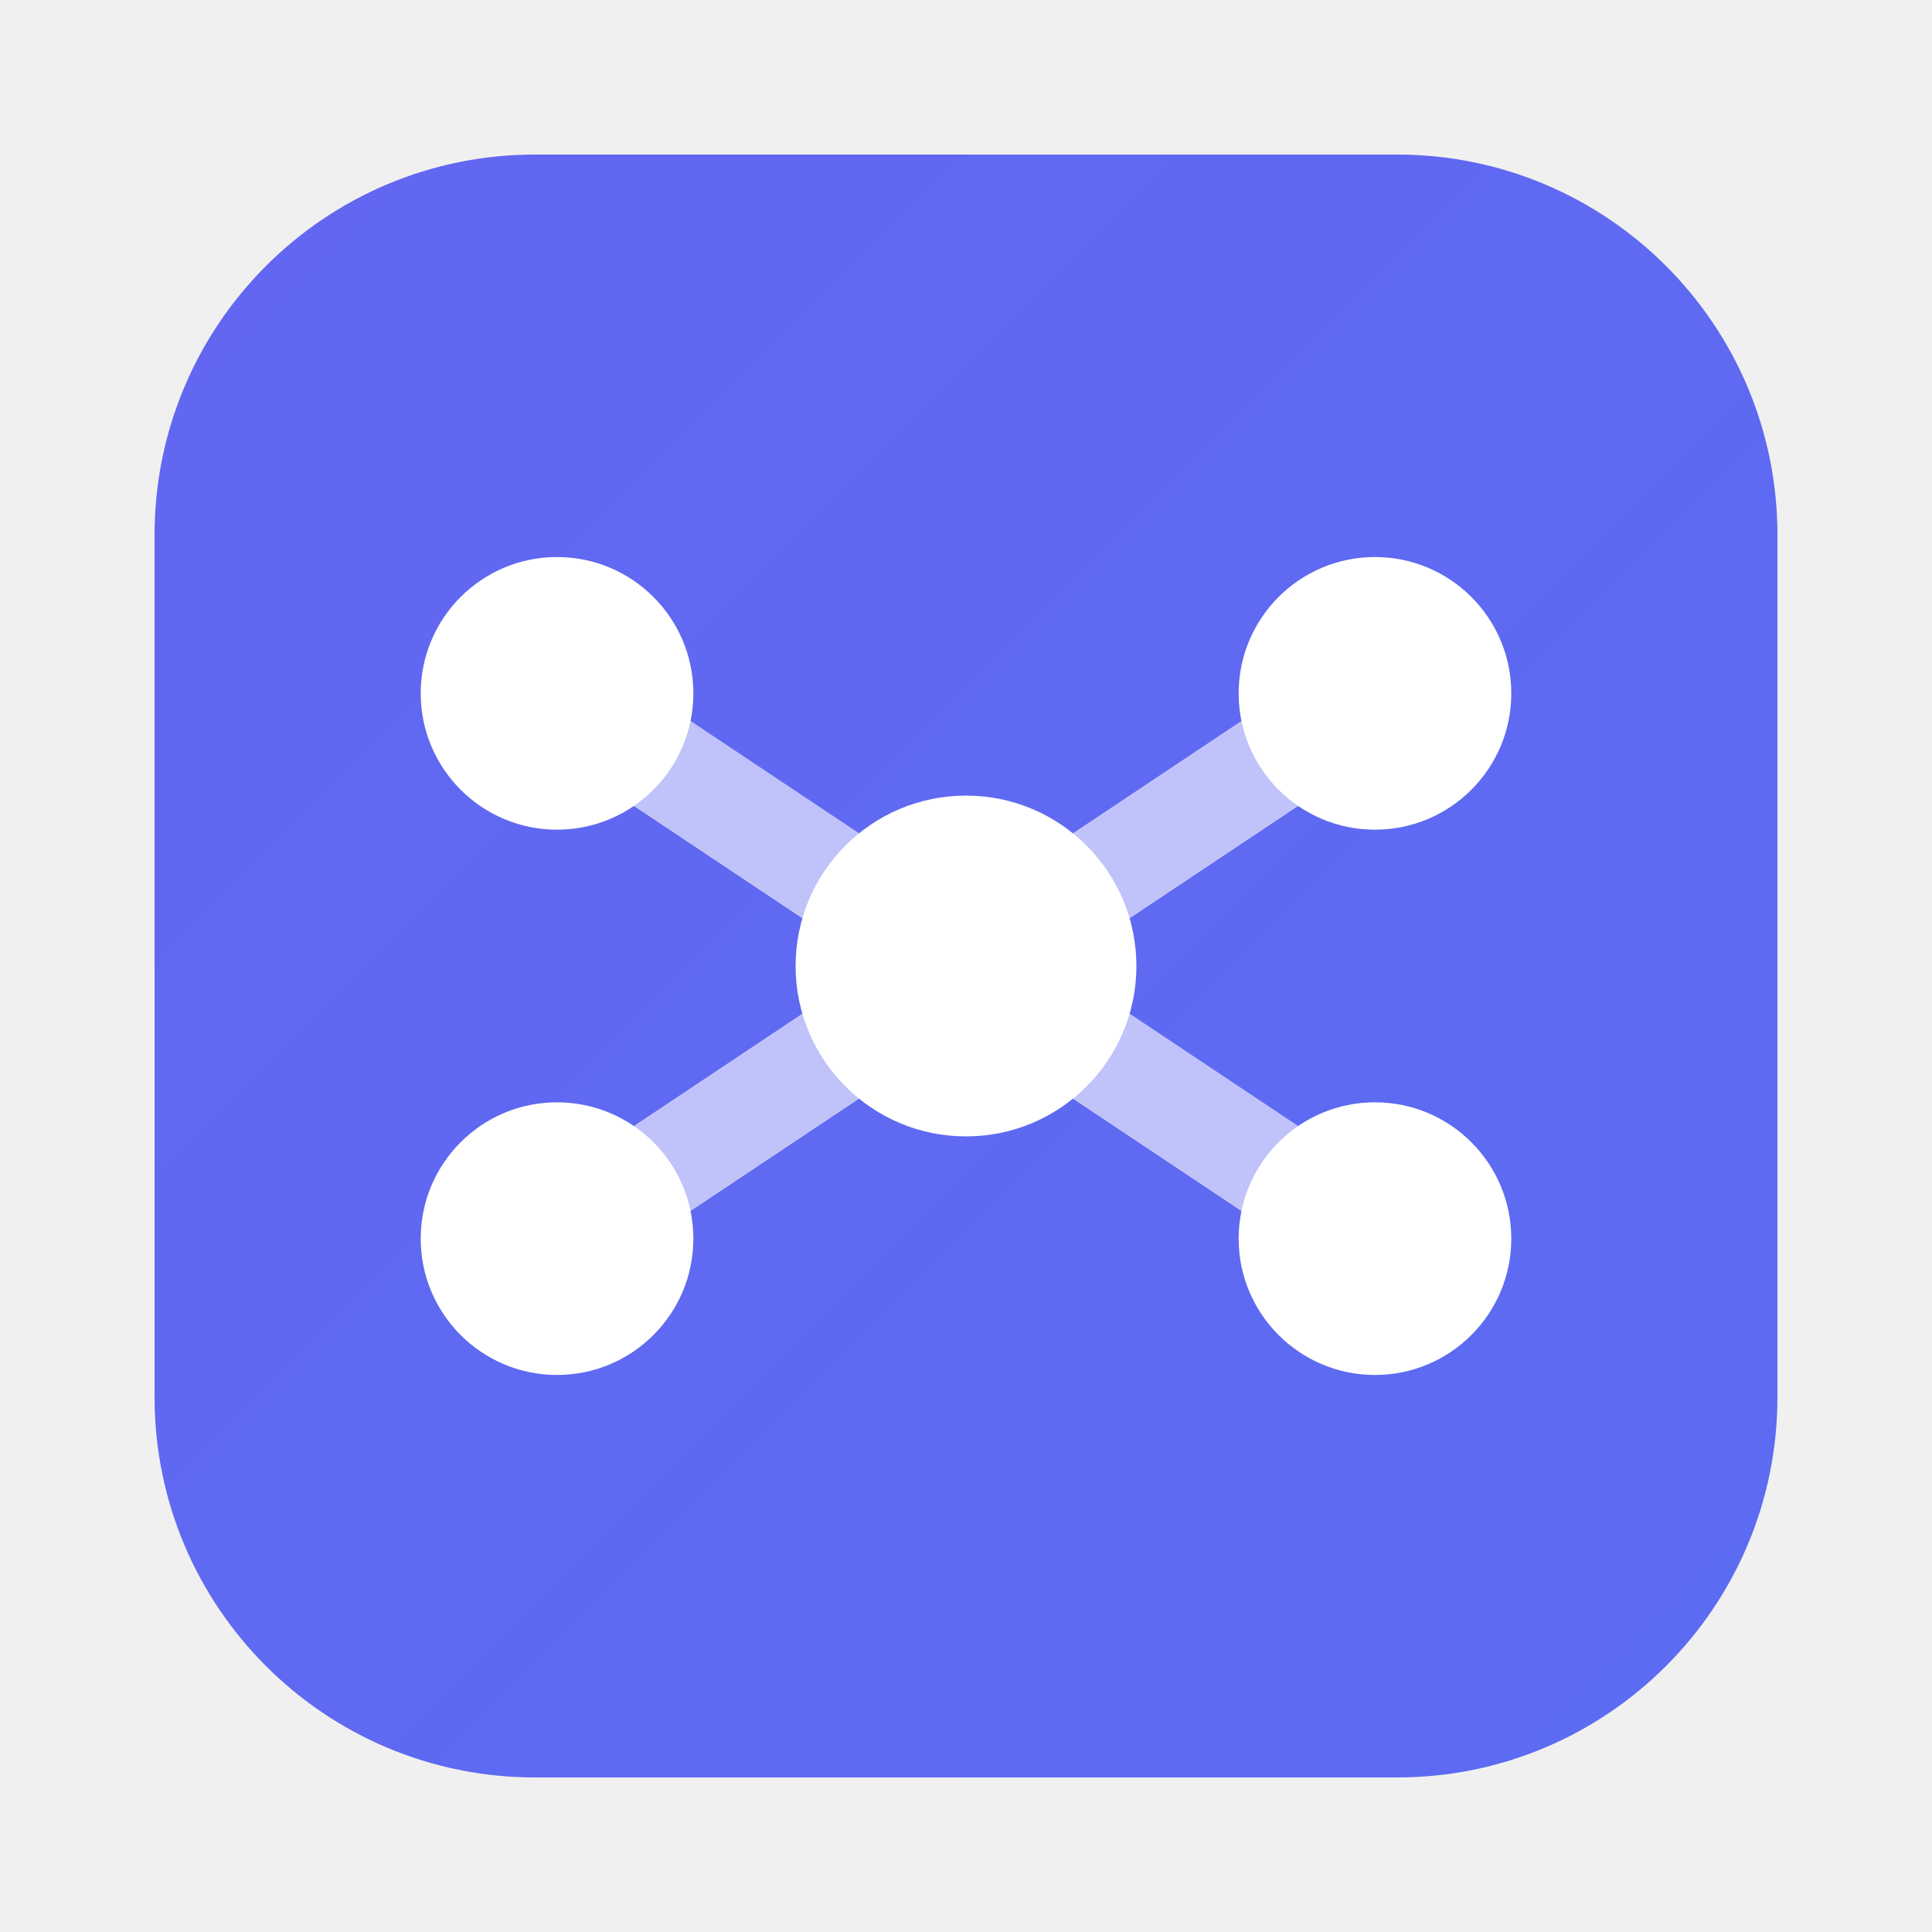
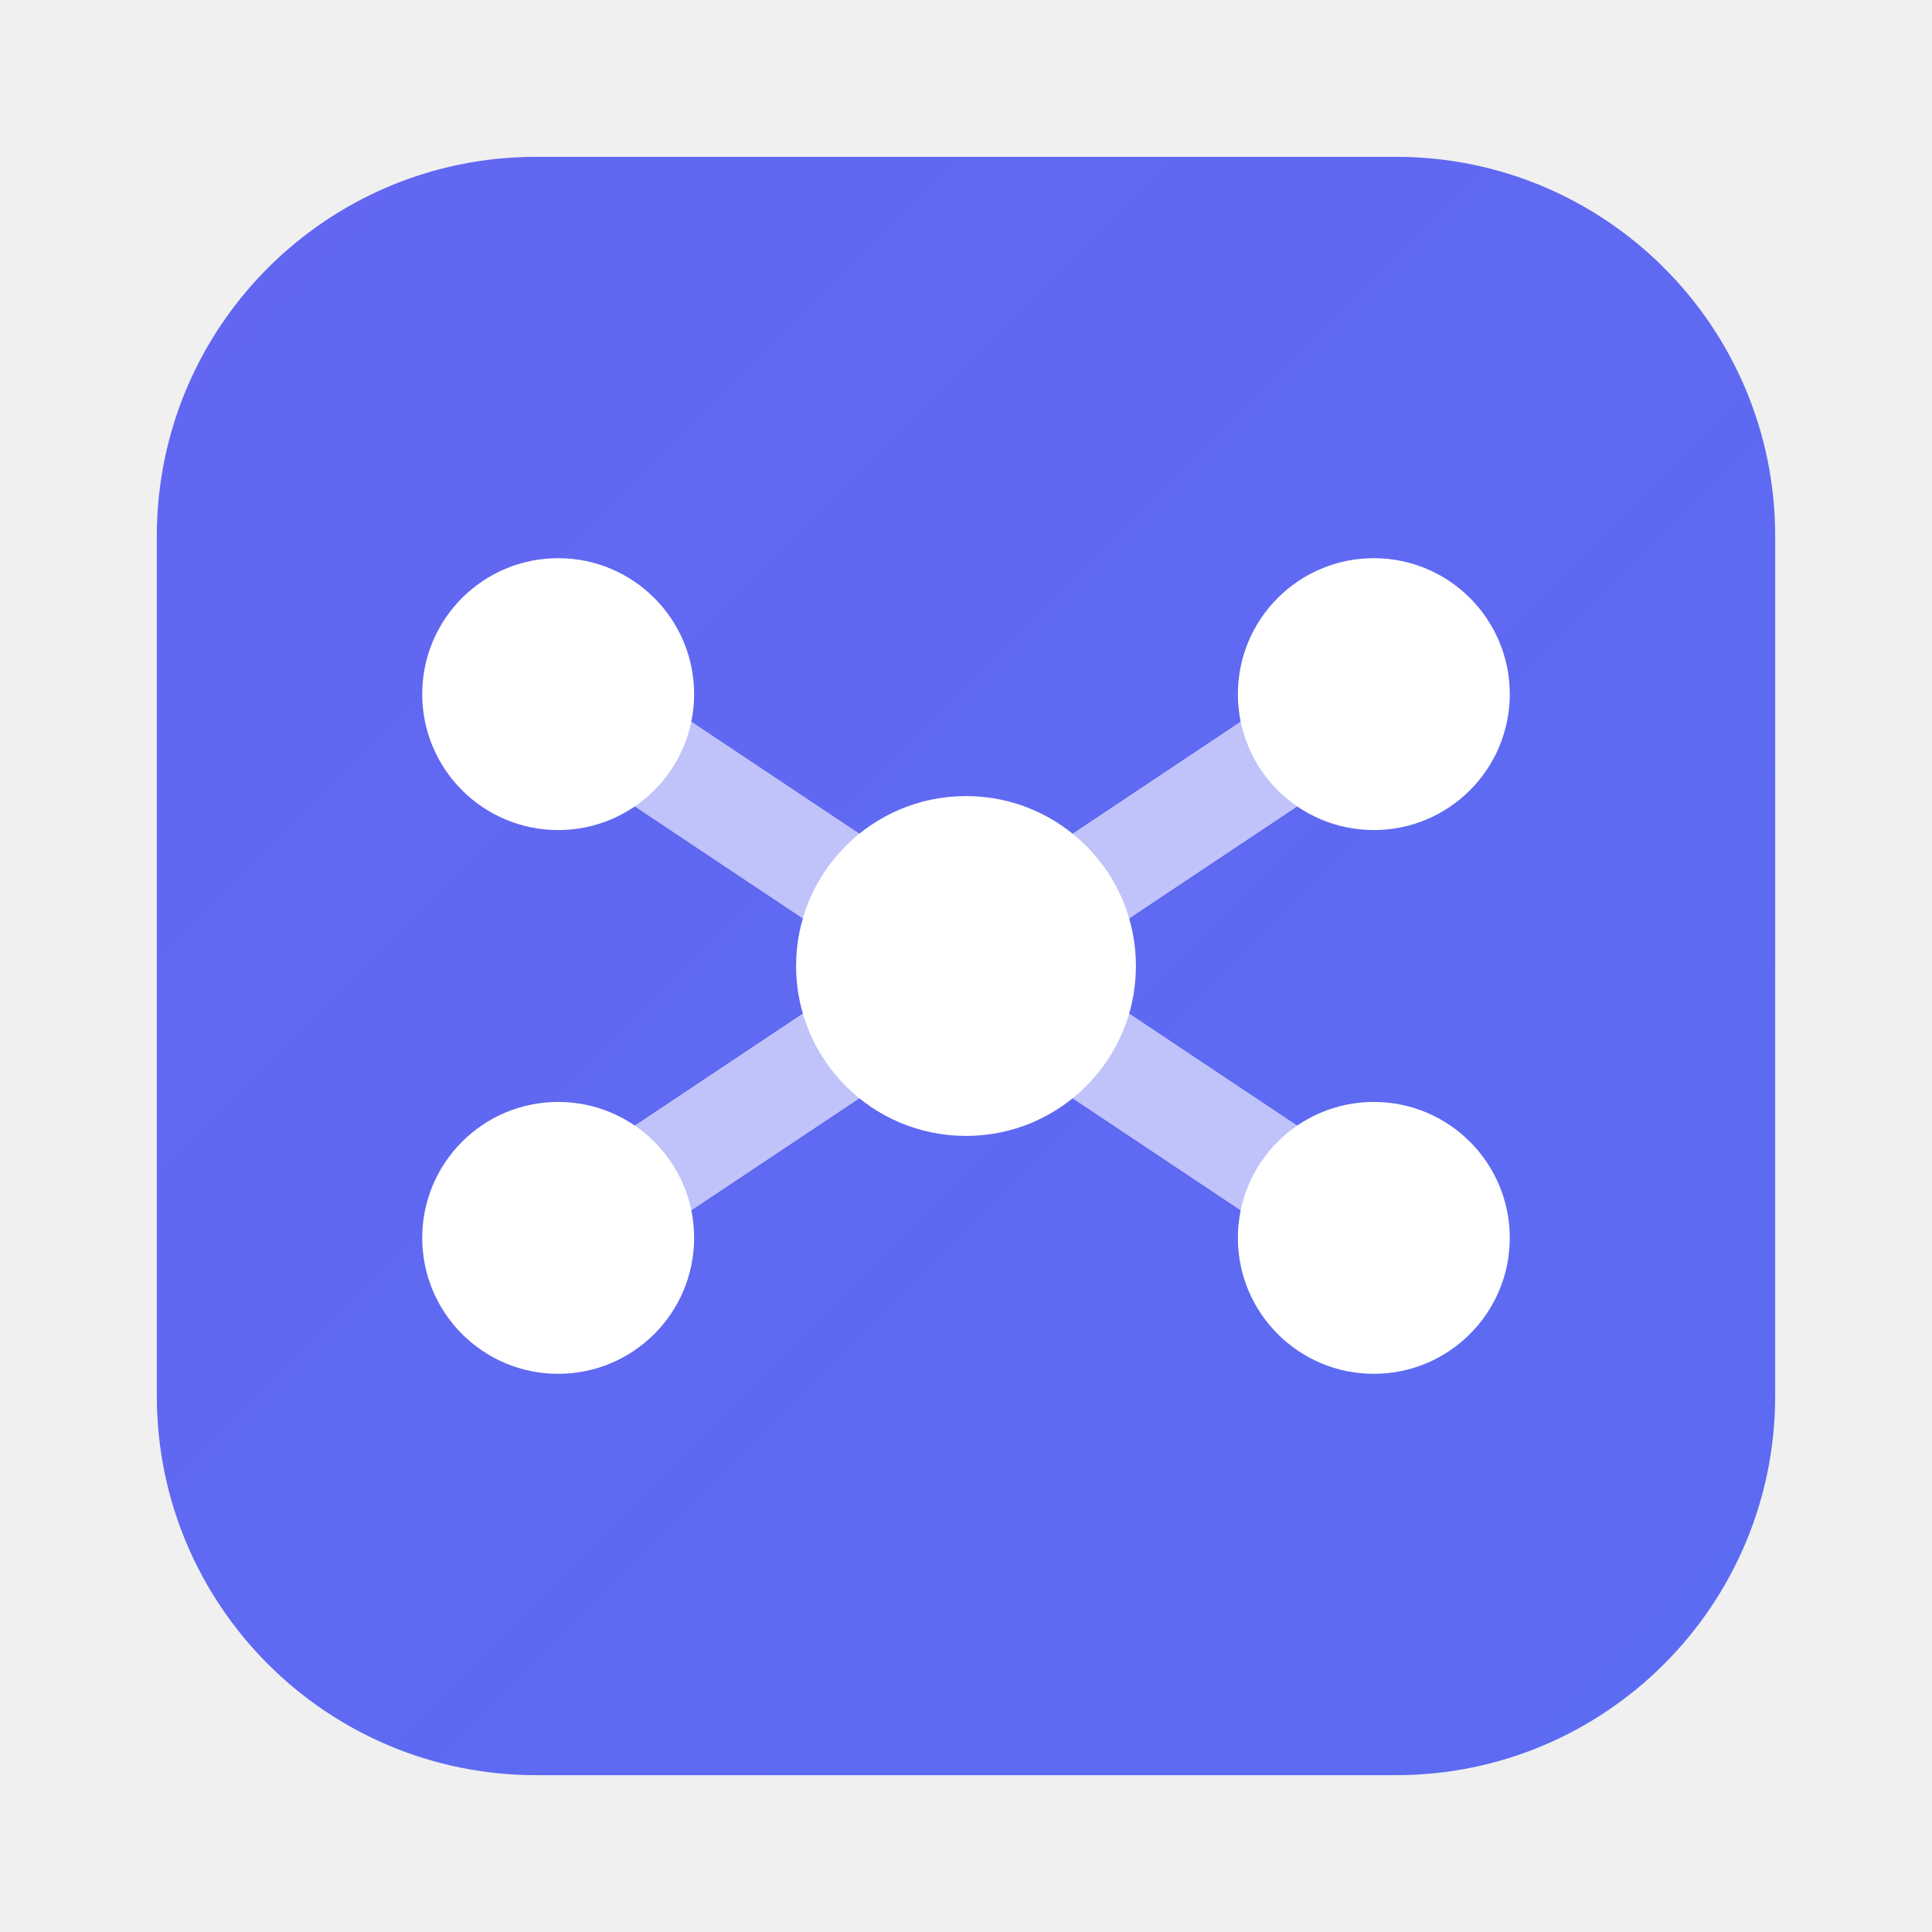
<svg xmlns="http://www.w3.org/2000/svg" width="1024" height="1024" viewBox="0 0 32 32" fill="none">
-   <g transform="translate(16 16) scale(0.84) translate(-16 -16)">
+   <g transform="translate(16 16) scale(0.8376562) translate(-16 -16)">
    <rect x="0" y="0" width="32" height="32" rx="7.5" fill="url(#logo-gradient)" />
    <g transform="translate(16 16) scale(1.344) translate(-16 -16)">
      <g>
        <circle cx="10" cy="12" r="2" fill="white" />
        <circle cx="10" cy="20" r="2" fill="white" />
        <circle cx="16" cy="16" r="2.5" fill="white" />
        <circle cx="22" cy="12" r="2" fill="white" />
        <circle cx="22" cy="20" r="2" fill="white" />
      </g>
      <g opacity="0.6">
        <line x1="10" y1="12" x2="16" y2="16" stroke="white" stroke-width="1.5" stroke-linecap="round" />
        <line x1="10" y1="20" x2="16" y2="16" stroke="white" stroke-width="1.5" stroke-linecap="round" />
        <line x1="16" y1="16" x2="22" y2="12" stroke="white" stroke-width="1.5" stroke-linecap="round" />
        <line x1="16" y1="16" x2="22" y2="20" stroke="white" stroke-width="1.5" stroke-linecap="round" />
      </g>
    </g>
  </g>
  <defs>
    <linearGradient id="logo-gradient" x1="0" y1="0" x2="32" y2="32" gradientUnits="userSpaceOnUse">
      <stop offset="0%" stop-color="#6366f1" />
      <stop offset="100%" stop-color="#5b6cf2" />
    </linearGradient>
  </defs>
</svg>
